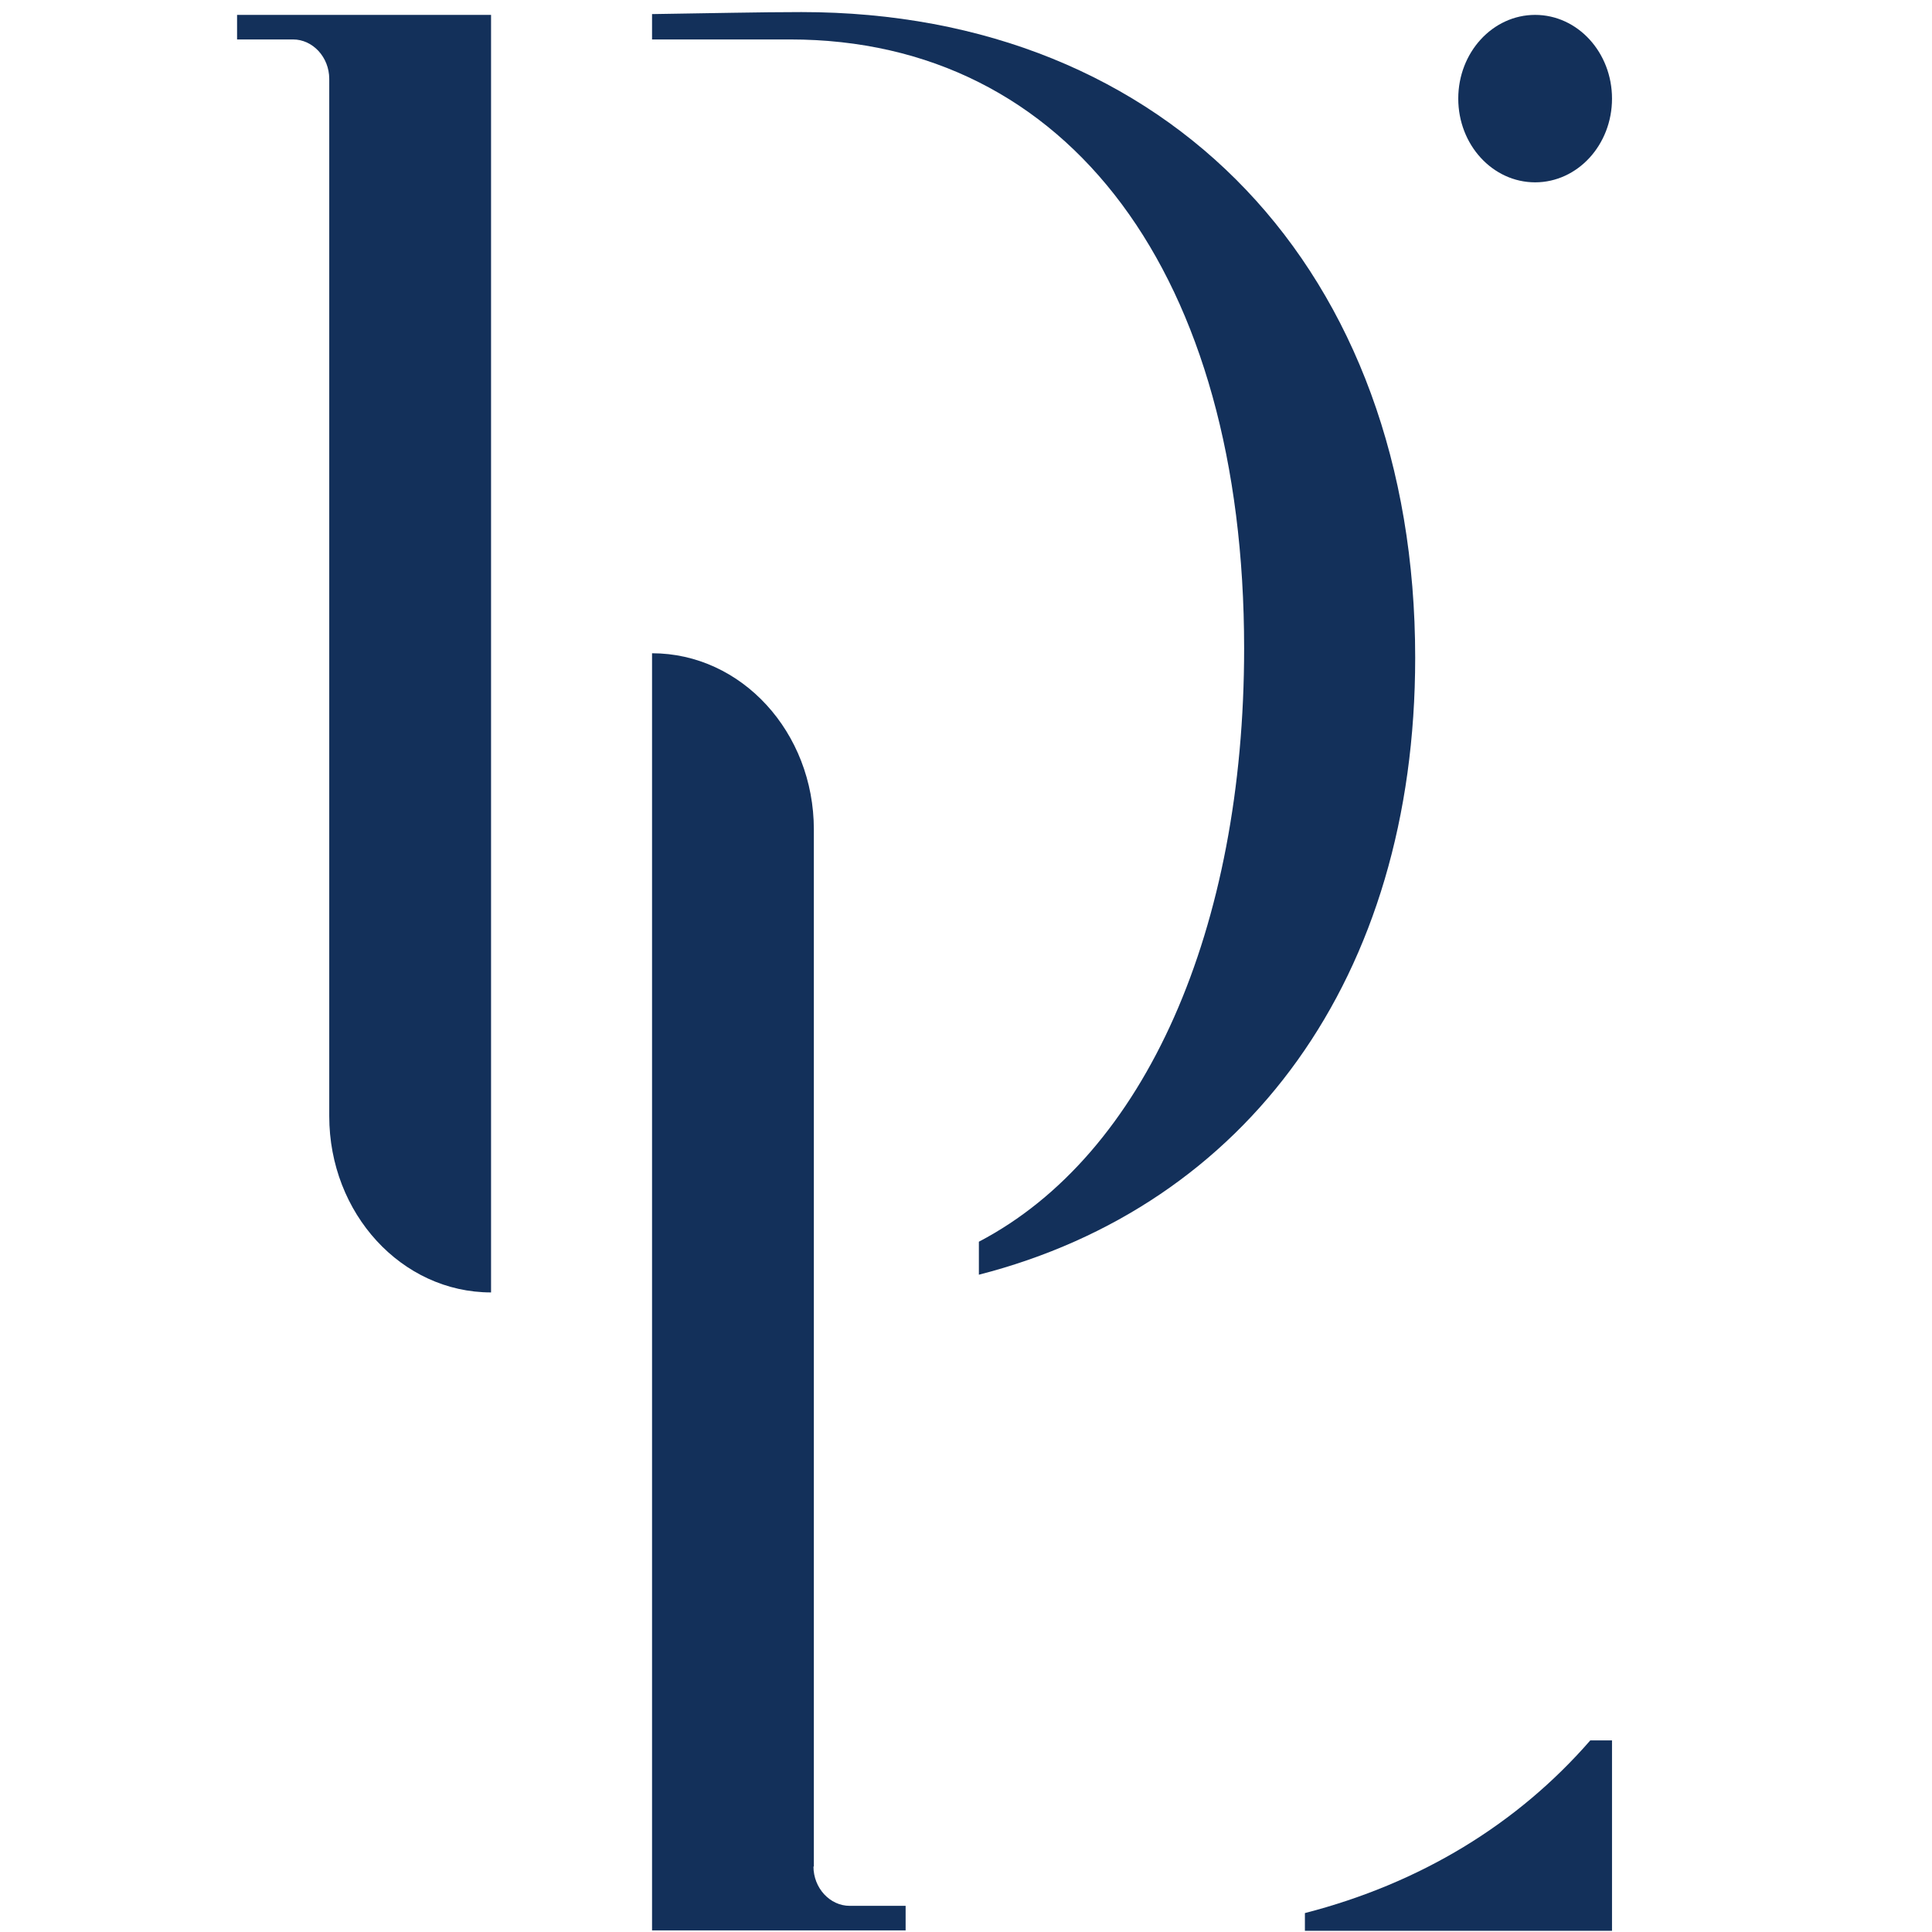
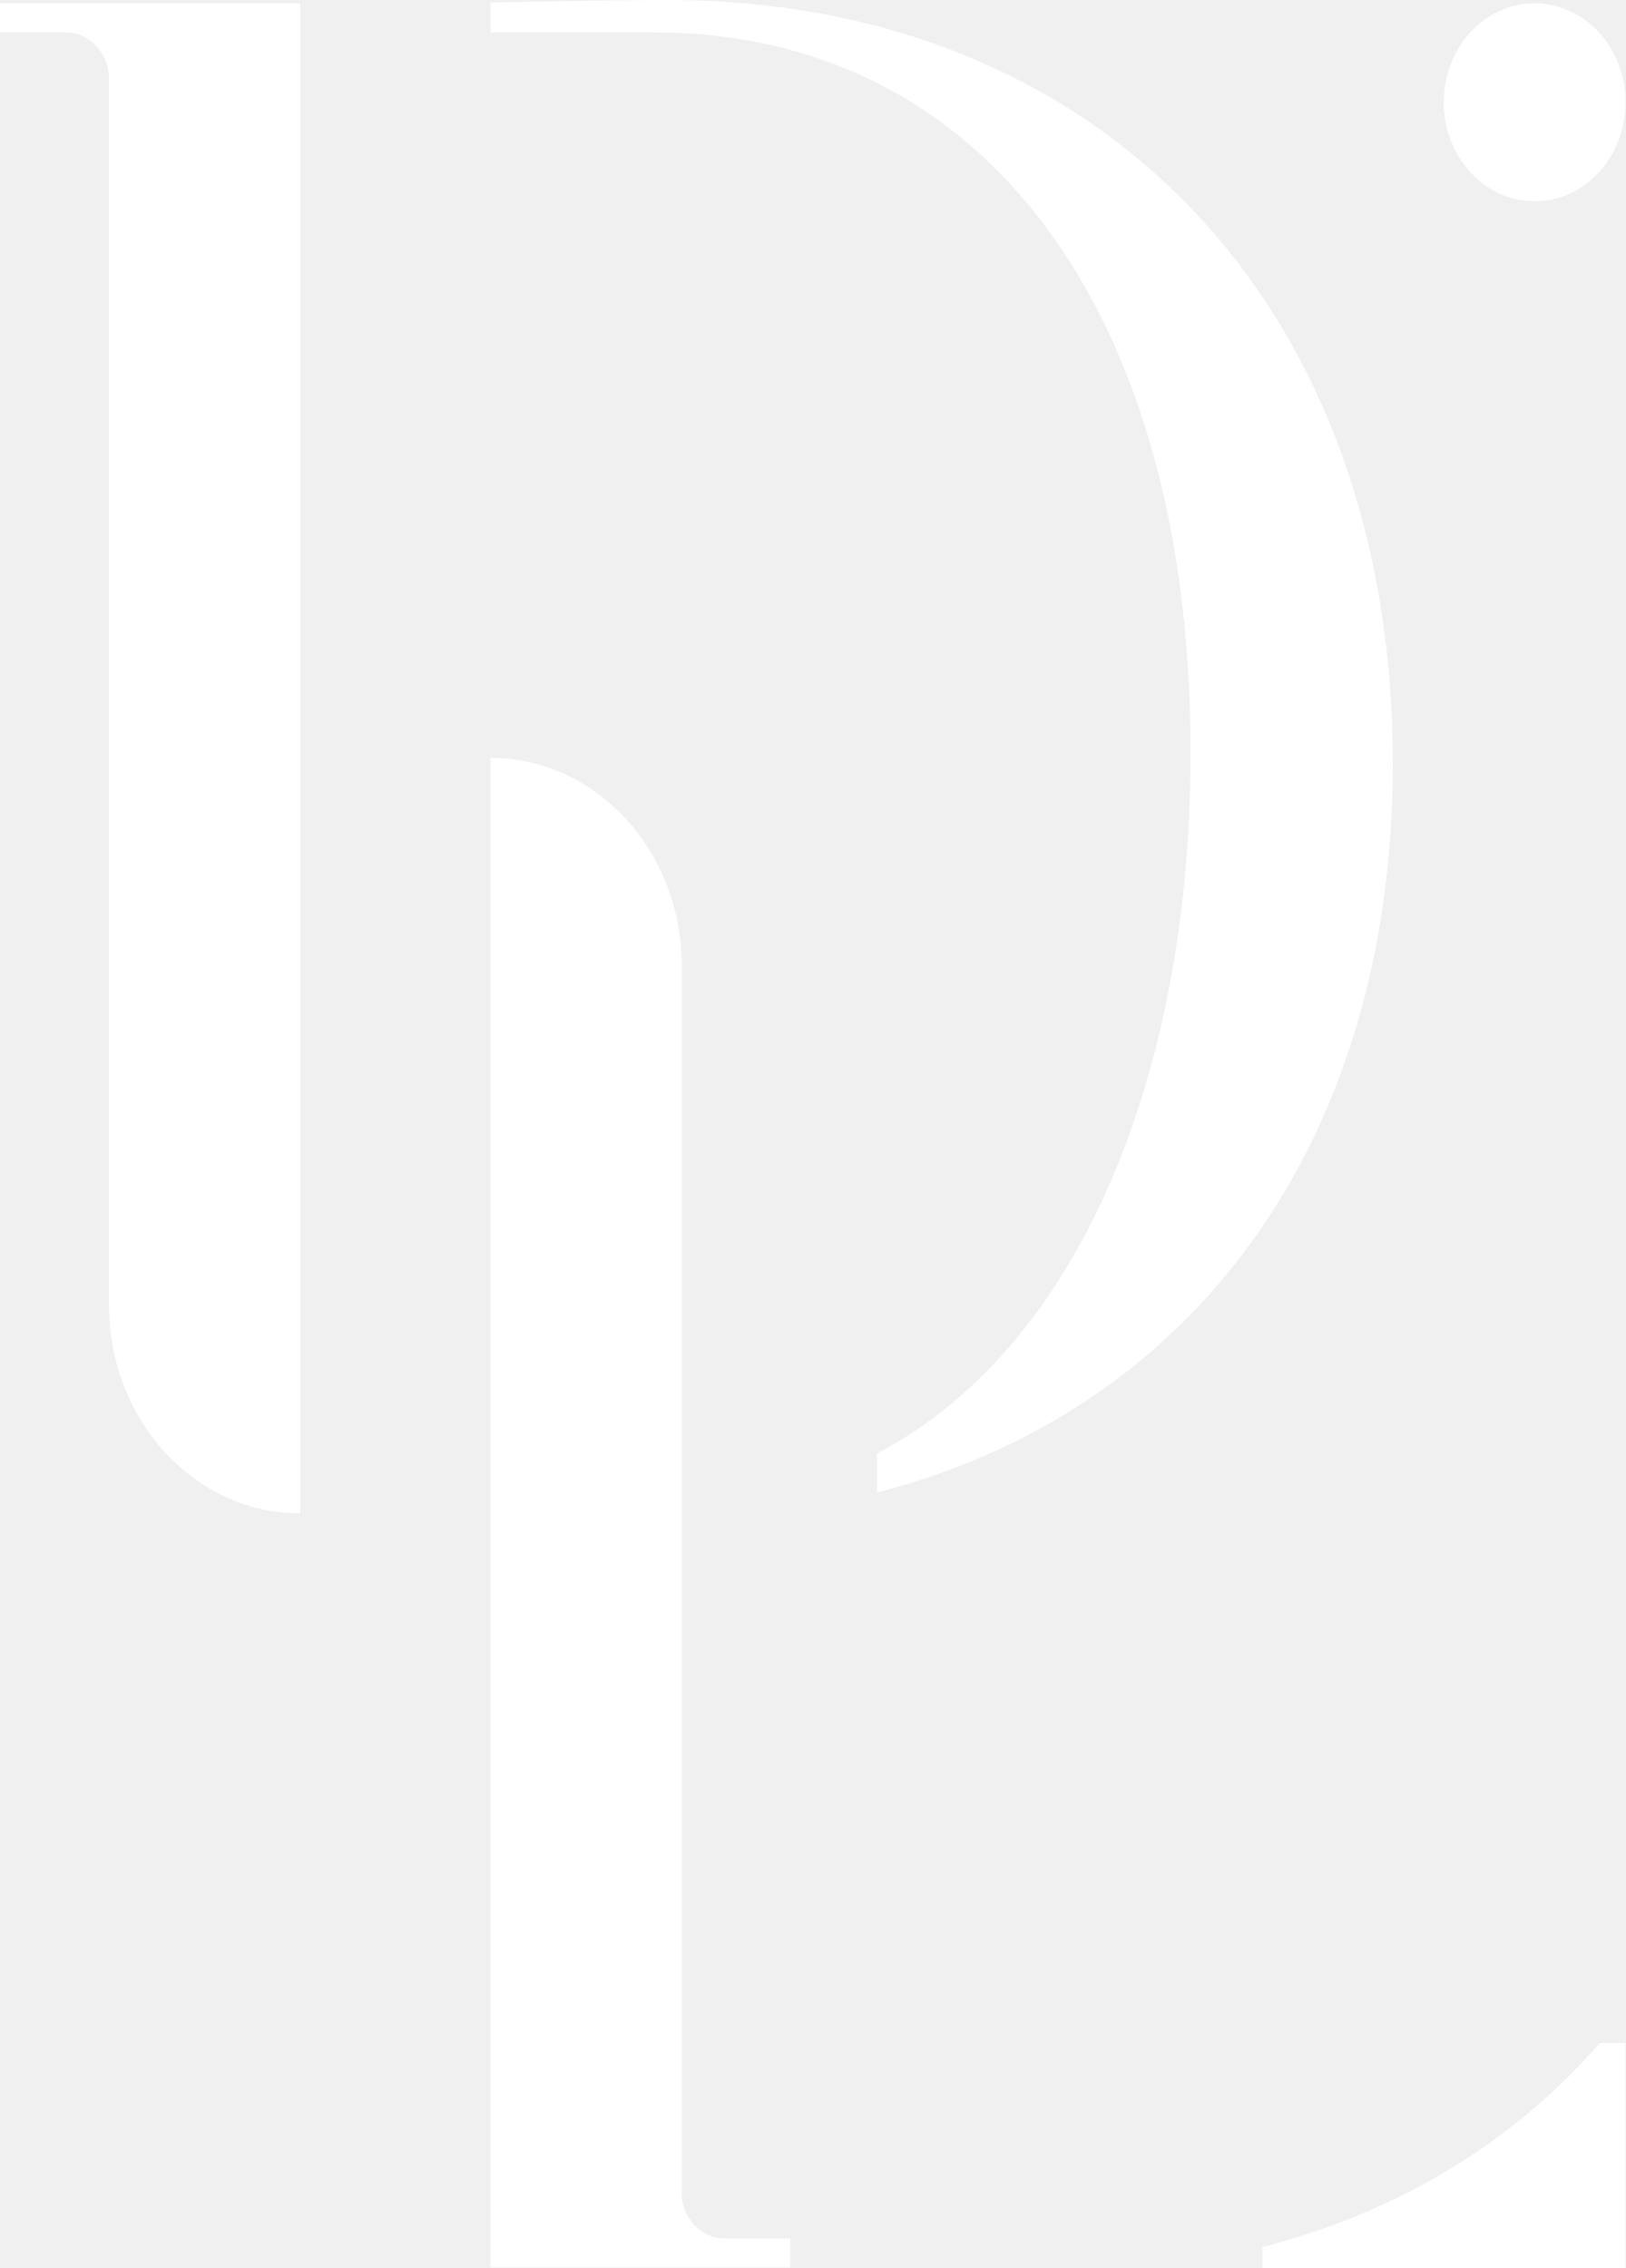
- <svg xmlns="http://www.w3.org/2000/svg" viewBox="0 0 48 48">
+ <svg xmlns="http://www.w3.org/2000/svg" id="Capa_2" data-name="Capa 2" viewBox="0 0 34.16 47.67">
  <defs>
    <style>
      .cls-1 {
        fill: #fff;
      }
- 
-       .cls-2 {
-         fill: #13305a;
-       }
    </style>
  </defs>
-   <rect class="cls-1" width="48" height="48" />
-   <g id="Capa_1" data-name="Capa 1">
-     <g>
+   <g id="Capa_1-2" data-name="Capa 1">
+     <g id="Objeto_generativo_0_0_" data-name="Objeto generativo (0, 0)">
      <g>
        <g>
-           <path class="cls-2" d="M8.17.37h-2.28v.61h1.39c.49,0,.9.44.9.98v25.77c0,2.42,1.8,4.38,4.02,4.38h0V.37h-4.02Z" />
-           <path class="cls-2" d="M19.91.3c-1.02,0-2.31.03-3.71.05v.63h3.43c6.94,0,11.28,5.88,11.28,15.13,0,6.94-2.44,12.57-6.59,14.74v.82c6.66-1.71,10.84-7.39,10.84-15.33C35.16,6.73,29.04.3,19.91.3Z" />
+           <g>
+             <path class="cls-1" d="M2.28.07H0v.61h1.39c.49,0,.9.44.9.98v25.77c0,2.42,1.8,4.38,4.02,4.38h0V.07H2.28Z" />
+             <path class="cls-1" d="M14.02,0c-1.02,0-2.31.03-3.71.05v.63h3.43c6.94,0,11.28,5.88,11.28,15.13,0,6.94-2.44,12.57-6.59,14.74v.82c6.66-1.71,10.84-7.39,10.84-15.33C29.27,6.43,23.15,0,14.02,0Z" />
+           </g>
+           <path class="cls-1" d="M14.33,46.08v-25.77c0-2.42-1.8-4.38-4.02-4.38h0v31.73h6.3v-.61h-1.39c-.49,0-.9-.44-.9-.98h0Z" />
+           <path class="cls-1" d="M26.53,47.23v.44h7.63v-4.73h-.54c-1.81,2.08-4.22,3.55-7.09,4.29Z" />
        </g>
-         <path class="cls-2" d="M20.22,46.38v-25.77c0-2.42-1.8-4.38-4.02-4.38h0v31.73h6.3v-.61h-1.39c-.49,0-.9-.44-.9-.98Z" />
-         <path class="cls-2" d="M32.42,47.53v.44h7.63v-4.73h-.54c-1.81,2.08-4.22,3.55-7.09,4.29Z" />
+         <ellipse class="cls-1" cx="32.25" cy="2.15" rx="1.91" ry="2.08" />
      </g>
-       <ellipse class="cls-2" cx="38.14" cy="2.45" rx="1.91" ry="2.08" />
    </g>
  </g>
</svg>
